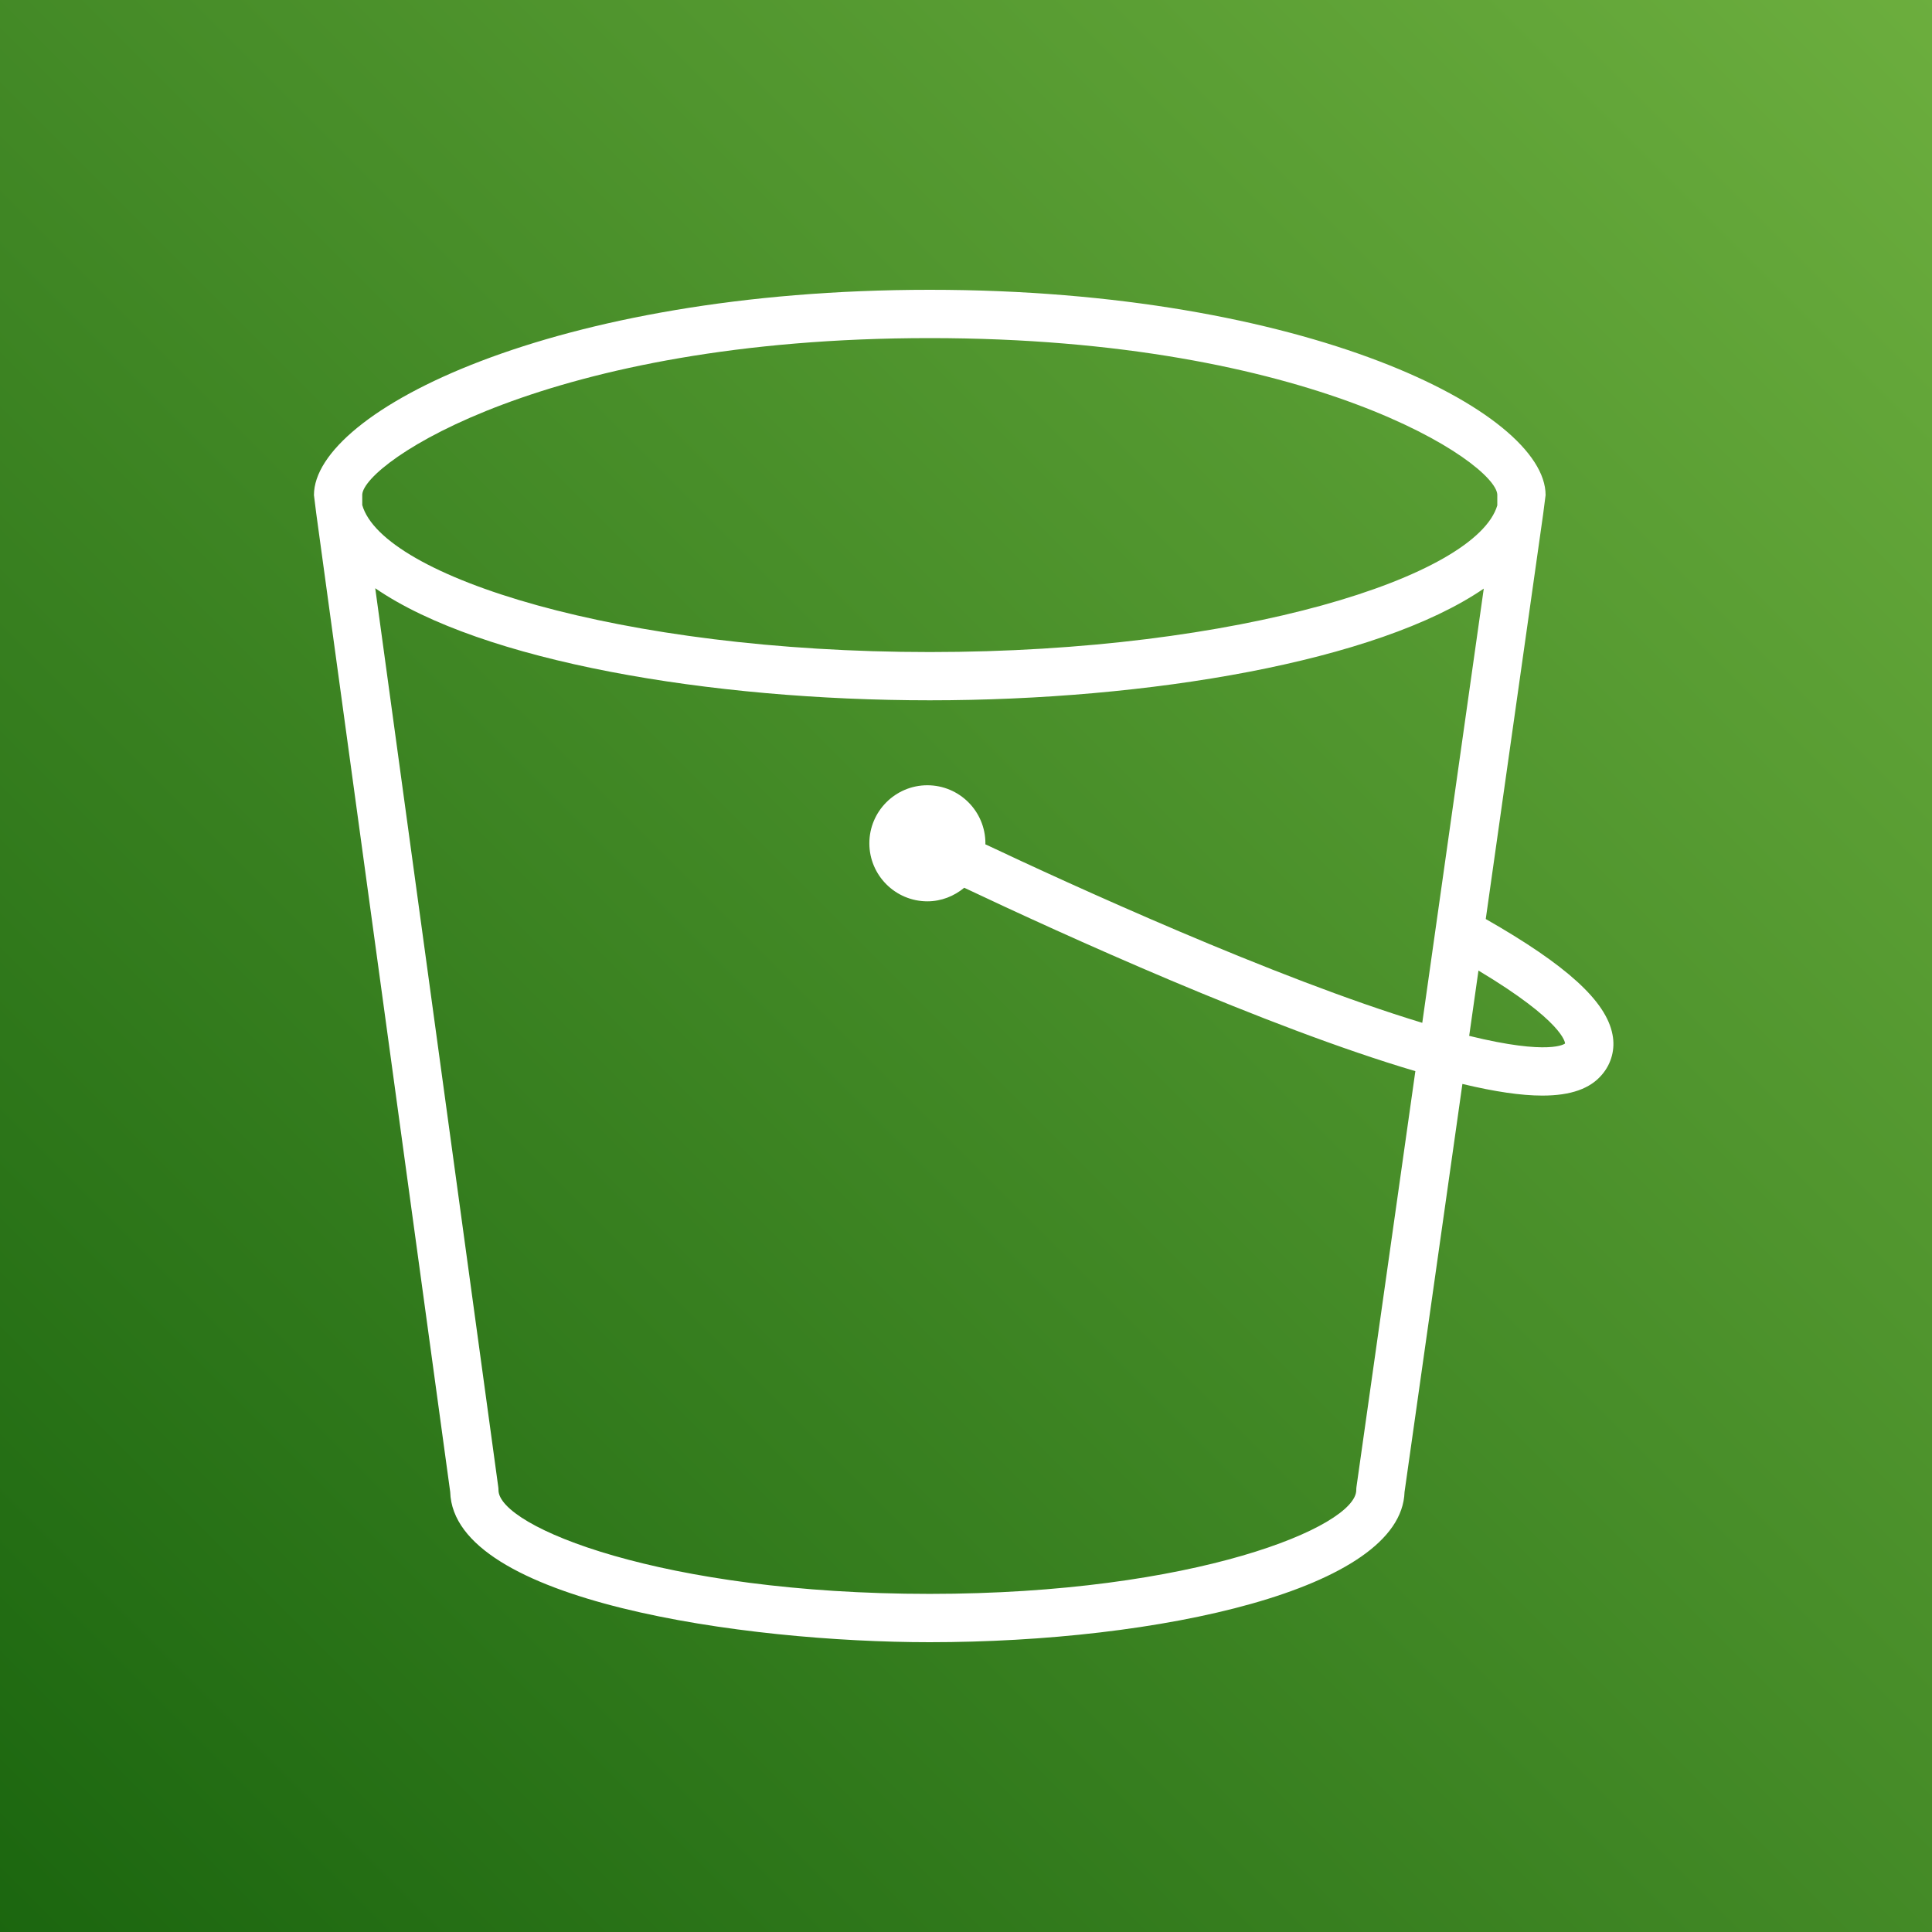
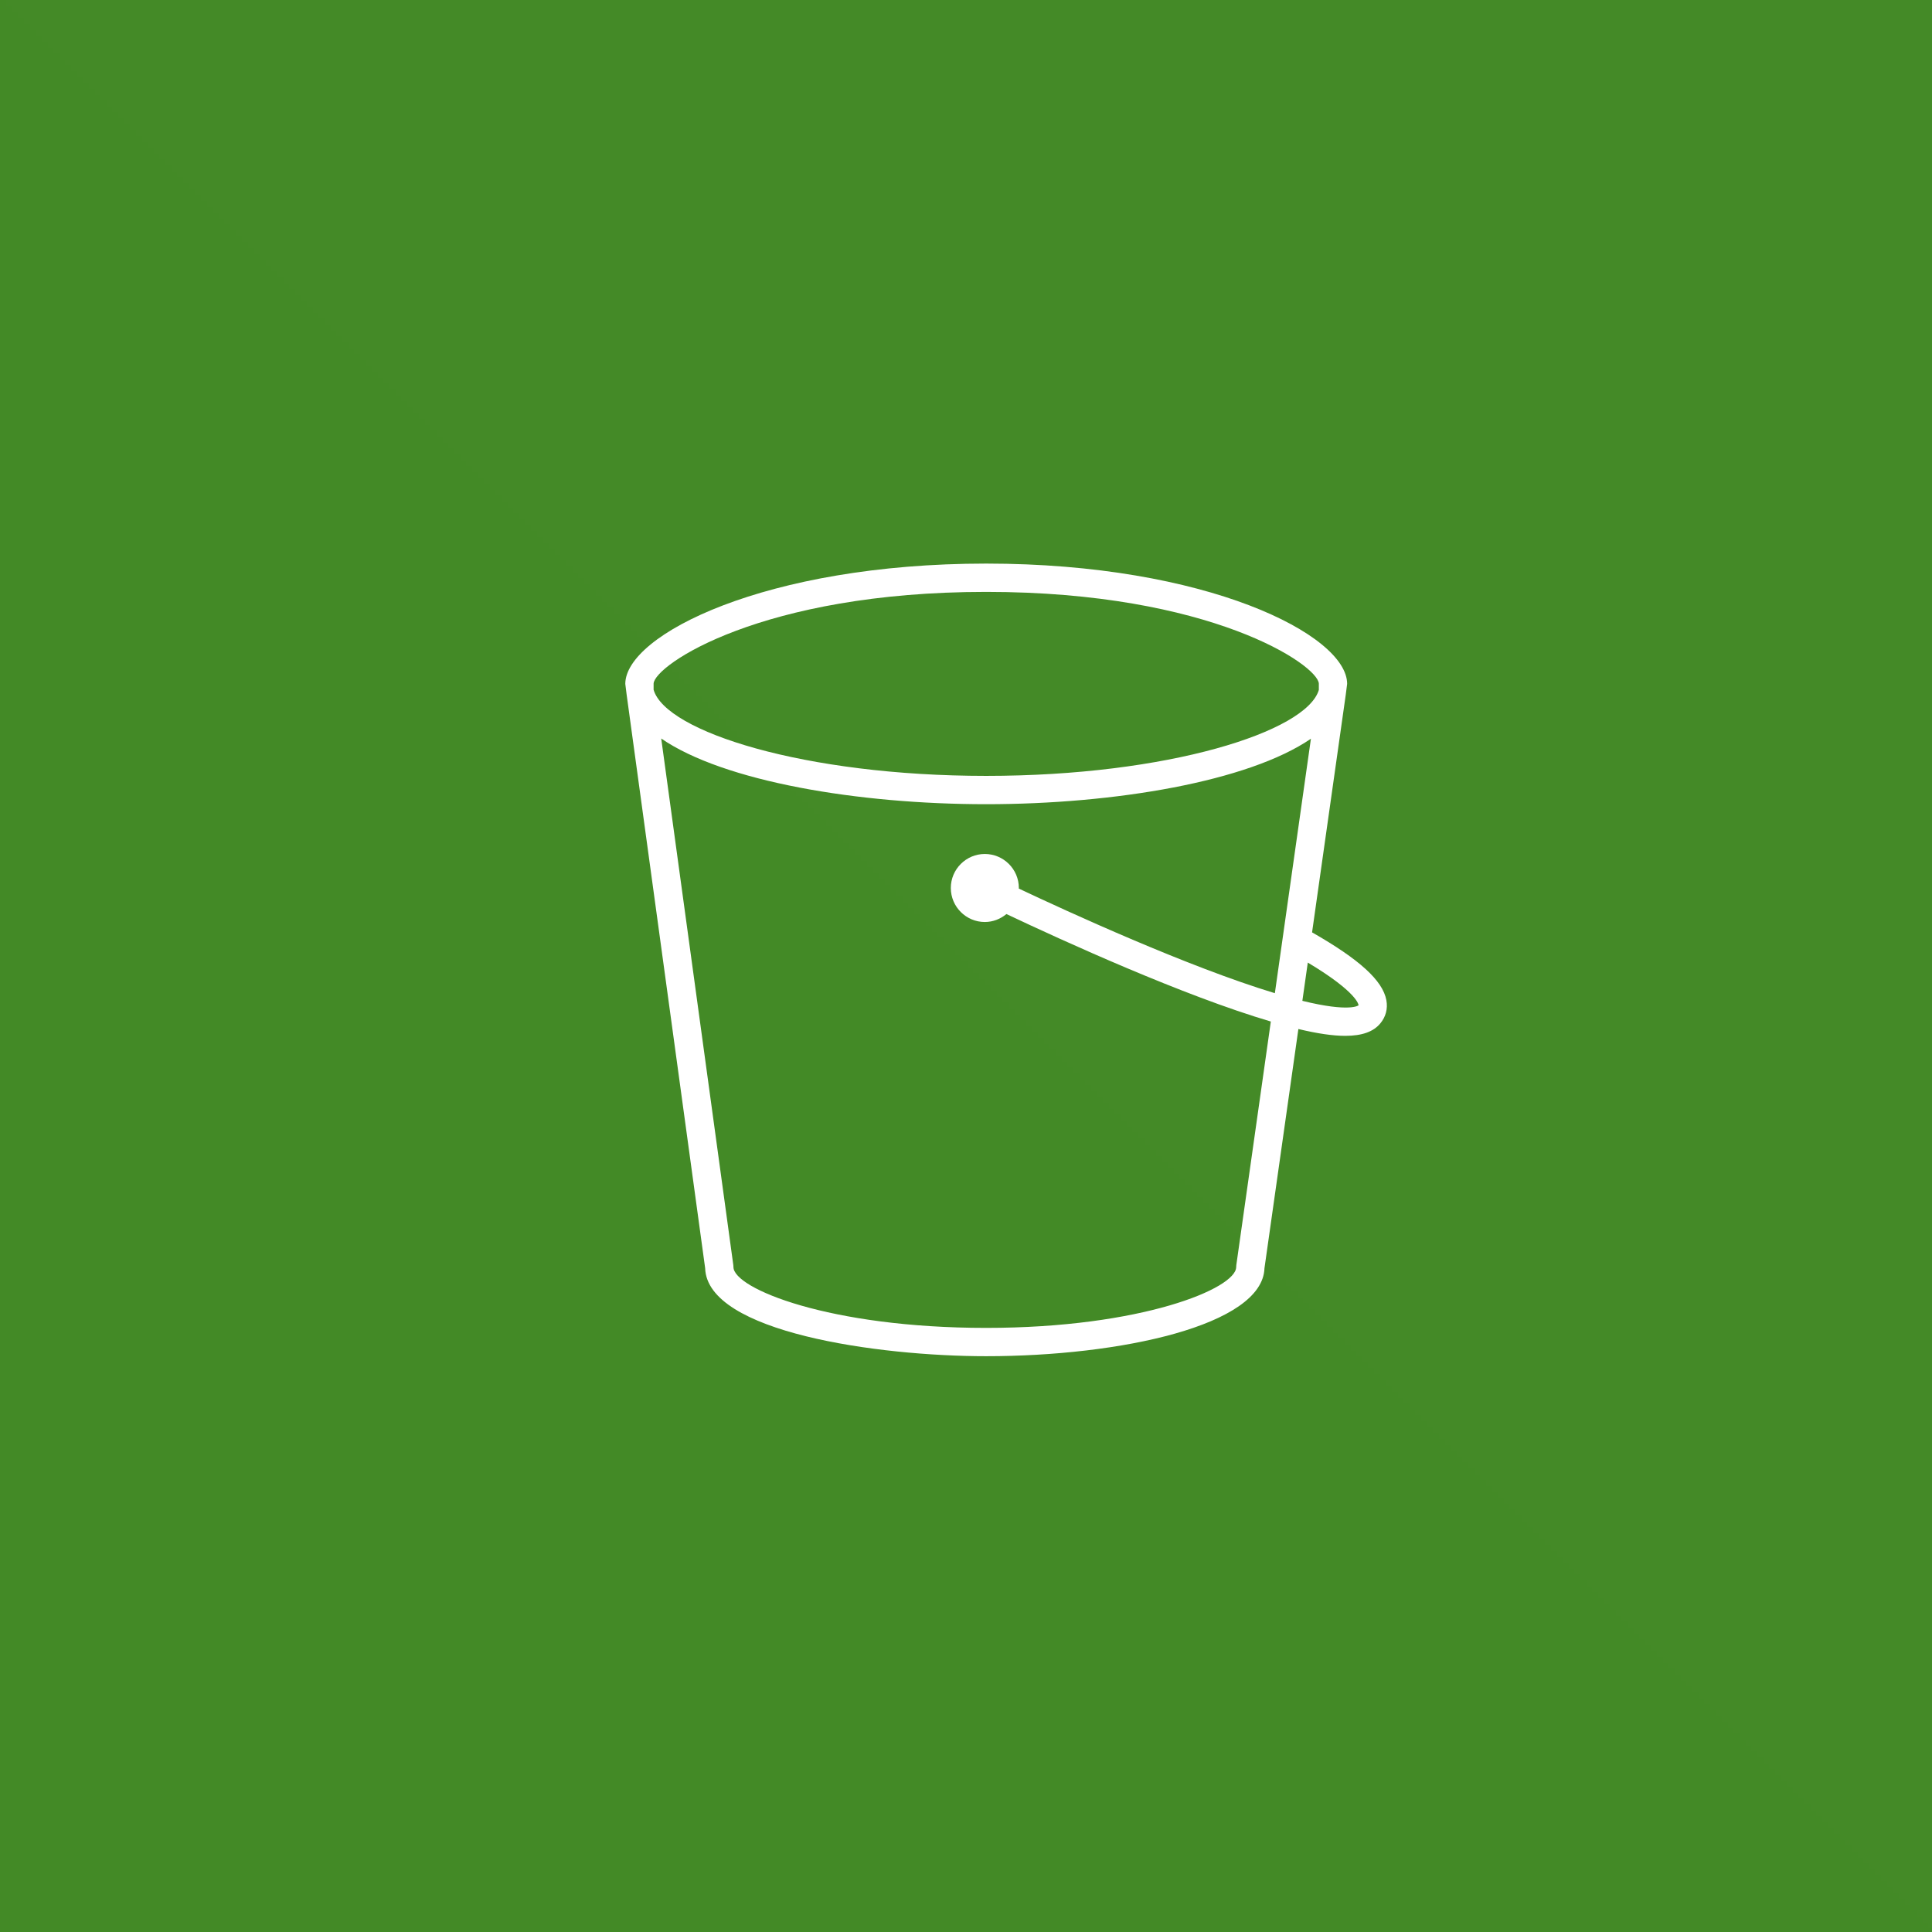
- <svg xmlns="http://www.w3.org/2000/svg" height="2500" width="2500" viewBox="0 0 80 80">
-   <linearGradient id="a" x1="0%" y1="100%" y2="0%">
-     <stop offset="0" stop-color="#1b660f" />
-     <stop offset="1" stop-color="#6cae3e" />
-   </linearGradient>
-   <g fill="none" fill-rule="evenodd">
-     <path d="M0 0h80v80H0z" fill="url(#a)" />
-     <path d="M60.836 42.893l.384-2.704c3.54 2.12 3.587 2.997 3.586 3.02-.006.006-.61.51-3.97-.316zm-1.943-.54C52.773 40.5 44.25 36.59 40.8 34.96c0-.014.004-.027.004-.041a2.406 2.406 0 0 0-2.404-2.403c-1.324 0-2.402 1.078-2.402 2.403s1.078 2.403 2.402 2.403c.582 0 1.11-.217 1.527-.562 4.058 1.92 12.515 5.774 18.68 7.594L56.17 61.56a.955.955 0 0 0-.01.14c0 1.516-6.707 4.299-17.666 4.299-11.075 0-17.853-2.783-17.853-4.298 0-.046-.003-.091-.01-.136l-5.093-37.207c4.409 3.035 13.892 4.64 22.962 4.64 9.056 0 18.523-1.6 22.94-4.625zM15 20.478C15.072 19.162 22.634 14 38.5 14c15.864 0 23.427 5.16 23.5 6.478v.449C61.13 23.877 51.33 27 38.5 27c-12.852 0-22.657-3.132-23.5-6.087zm49 .022c0-3.465-9.934-8.5-25.5-8.5S13 17.035 13 20.5l.094.754 5.548 40.524C18.775 66.31 30.86 68 38.494 68c9.472 0 19.535-2.178 19.665-6.22l2.396-16.896c1.333.319 2.43.482 3.31.482 1.184 0 1.984-.29 2.469-.867a1.95 1.95 0 0 0 .436-1.66c-.26-1.383-1.902-2.875-5.248-4.784l2.376-16.762z" fill="#fff" />
+ <svg xmlns="http://www.w3.org/2000/svg" width="241" height="241" viewBox="0 0 241 241" fill="none">
+   <g clip-path="url(#clip0_45_1486)">
+     <path d="M241 0H0V241H241V0Z" fill="url(#paint0_linear_45_1486)" />
+     <path fill-rule="evenodd" clip-rule="evenodd" d="M162.458 124.846L163.136 120.072C169.388 123.816 169.469 125.363 169.467 125.405C169.457 125.414 168.39 126.304 162.458 124.846ZM159.028 123.892C148.222 120.622 133.174 113.719 127.085 110.841C127.085 110.816 127.092 110.793 127.092 110.769C127.092 108.429 125.189 106.526 122.847 106.526C120.51 106.526 118.606 108.429 118.606 110.769C118.606 113.108 120.51 115.011 122.847 115.011C123.875 115.011 124.807 114.628 125.543 114.019C132.708 117.411 147.64 124.214 158.524 127.427L154.22 157.805C154.207 157.888 154.202 157.971 154.202 158.054C154.202 160.729 142.36 165.643 123.012 165.643C103.458 165.643 91.491 160.729 91.491 158.054C91.491 157.973 91.486 157.894 91.475 157.814L82.481 92.123C90.265 97.481 107.008 100.317 123.022 100.317C139.011 100.317 155.726 97.492 163.526 92.149L159.028 123.892ZM81.531 85.27C81.658 82.947 95.01 73.833 123.022 73.833C151.031 73.833 164.384 82.945 164.513 85.27V86.063C162.977 91.273 145.674 96.785 123.022 96.785C100.331 96.785 83.019 91.256 81.531 86.038V85.27ZM168.044 85.309C168.044 79.191 150.505 70.302 123.022 70.302C95.539 70.302 78 79.191 78 85.309L78.166 86.64L87.961 158.189C88.196 166.19 109.535 169.174 123.012 169.174C139.735 169.174 157.502 165.329 157.732 158.194L161.962 128.361C164.315 128.924 166.252 129.212 167.808 129.212C169.896 129.212 171.309 128.702 172.165 127.681C172.868 126.844 173.136 125.831 172.935 124.752C172.478 122.309 169.577 119.674 163.669 116.304L167.864 86.709L168.044 85.309Z" fill="white" />
  </g>
+   <defs>
+     <linearGradient id="paint0_linear_45_1486" x1="0" y1="24100" x2="24100" y2="0" gradientUnits="userSpaceOnUse">
+       <stop stop-color="#1B660F" />
+       <stop offset="1" stop-color="#6CAE3E" />
+     </linearGradient>
+     <clipPath id="clip0_45_1486">
+       <rect width="241" height="241" fill="white" />
+     </clipPath>
+   </defs>
</svg>
